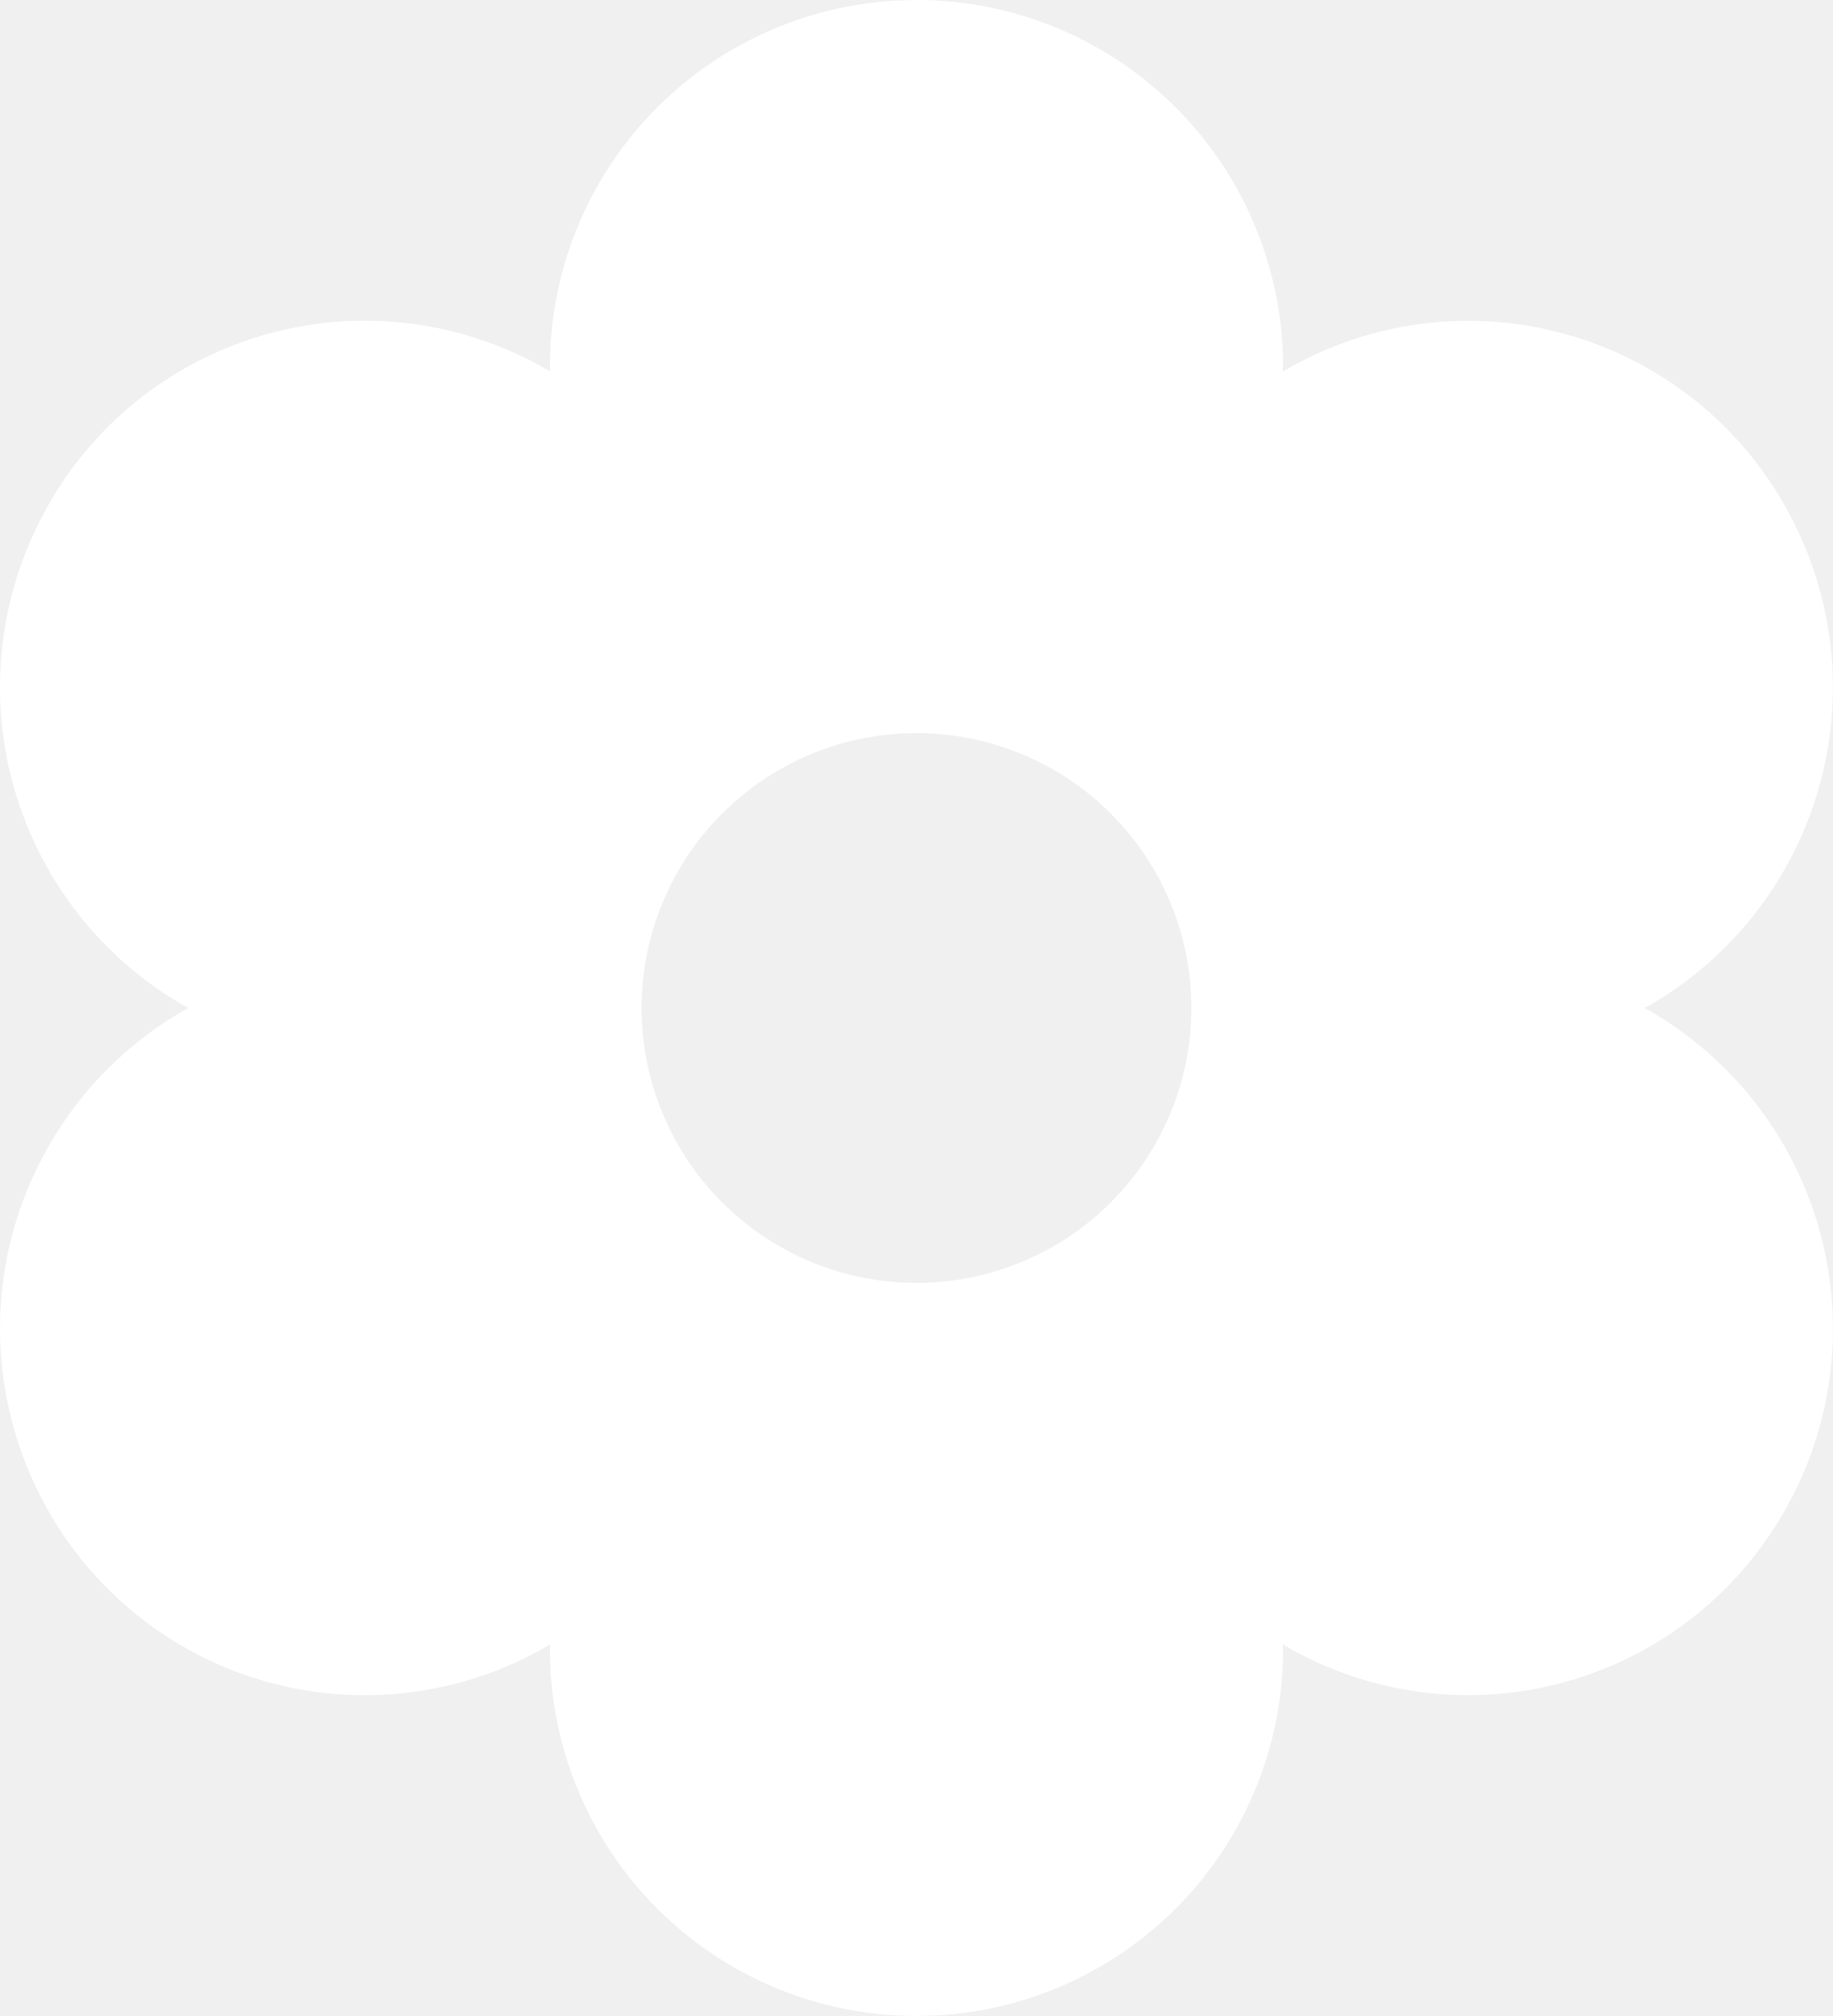
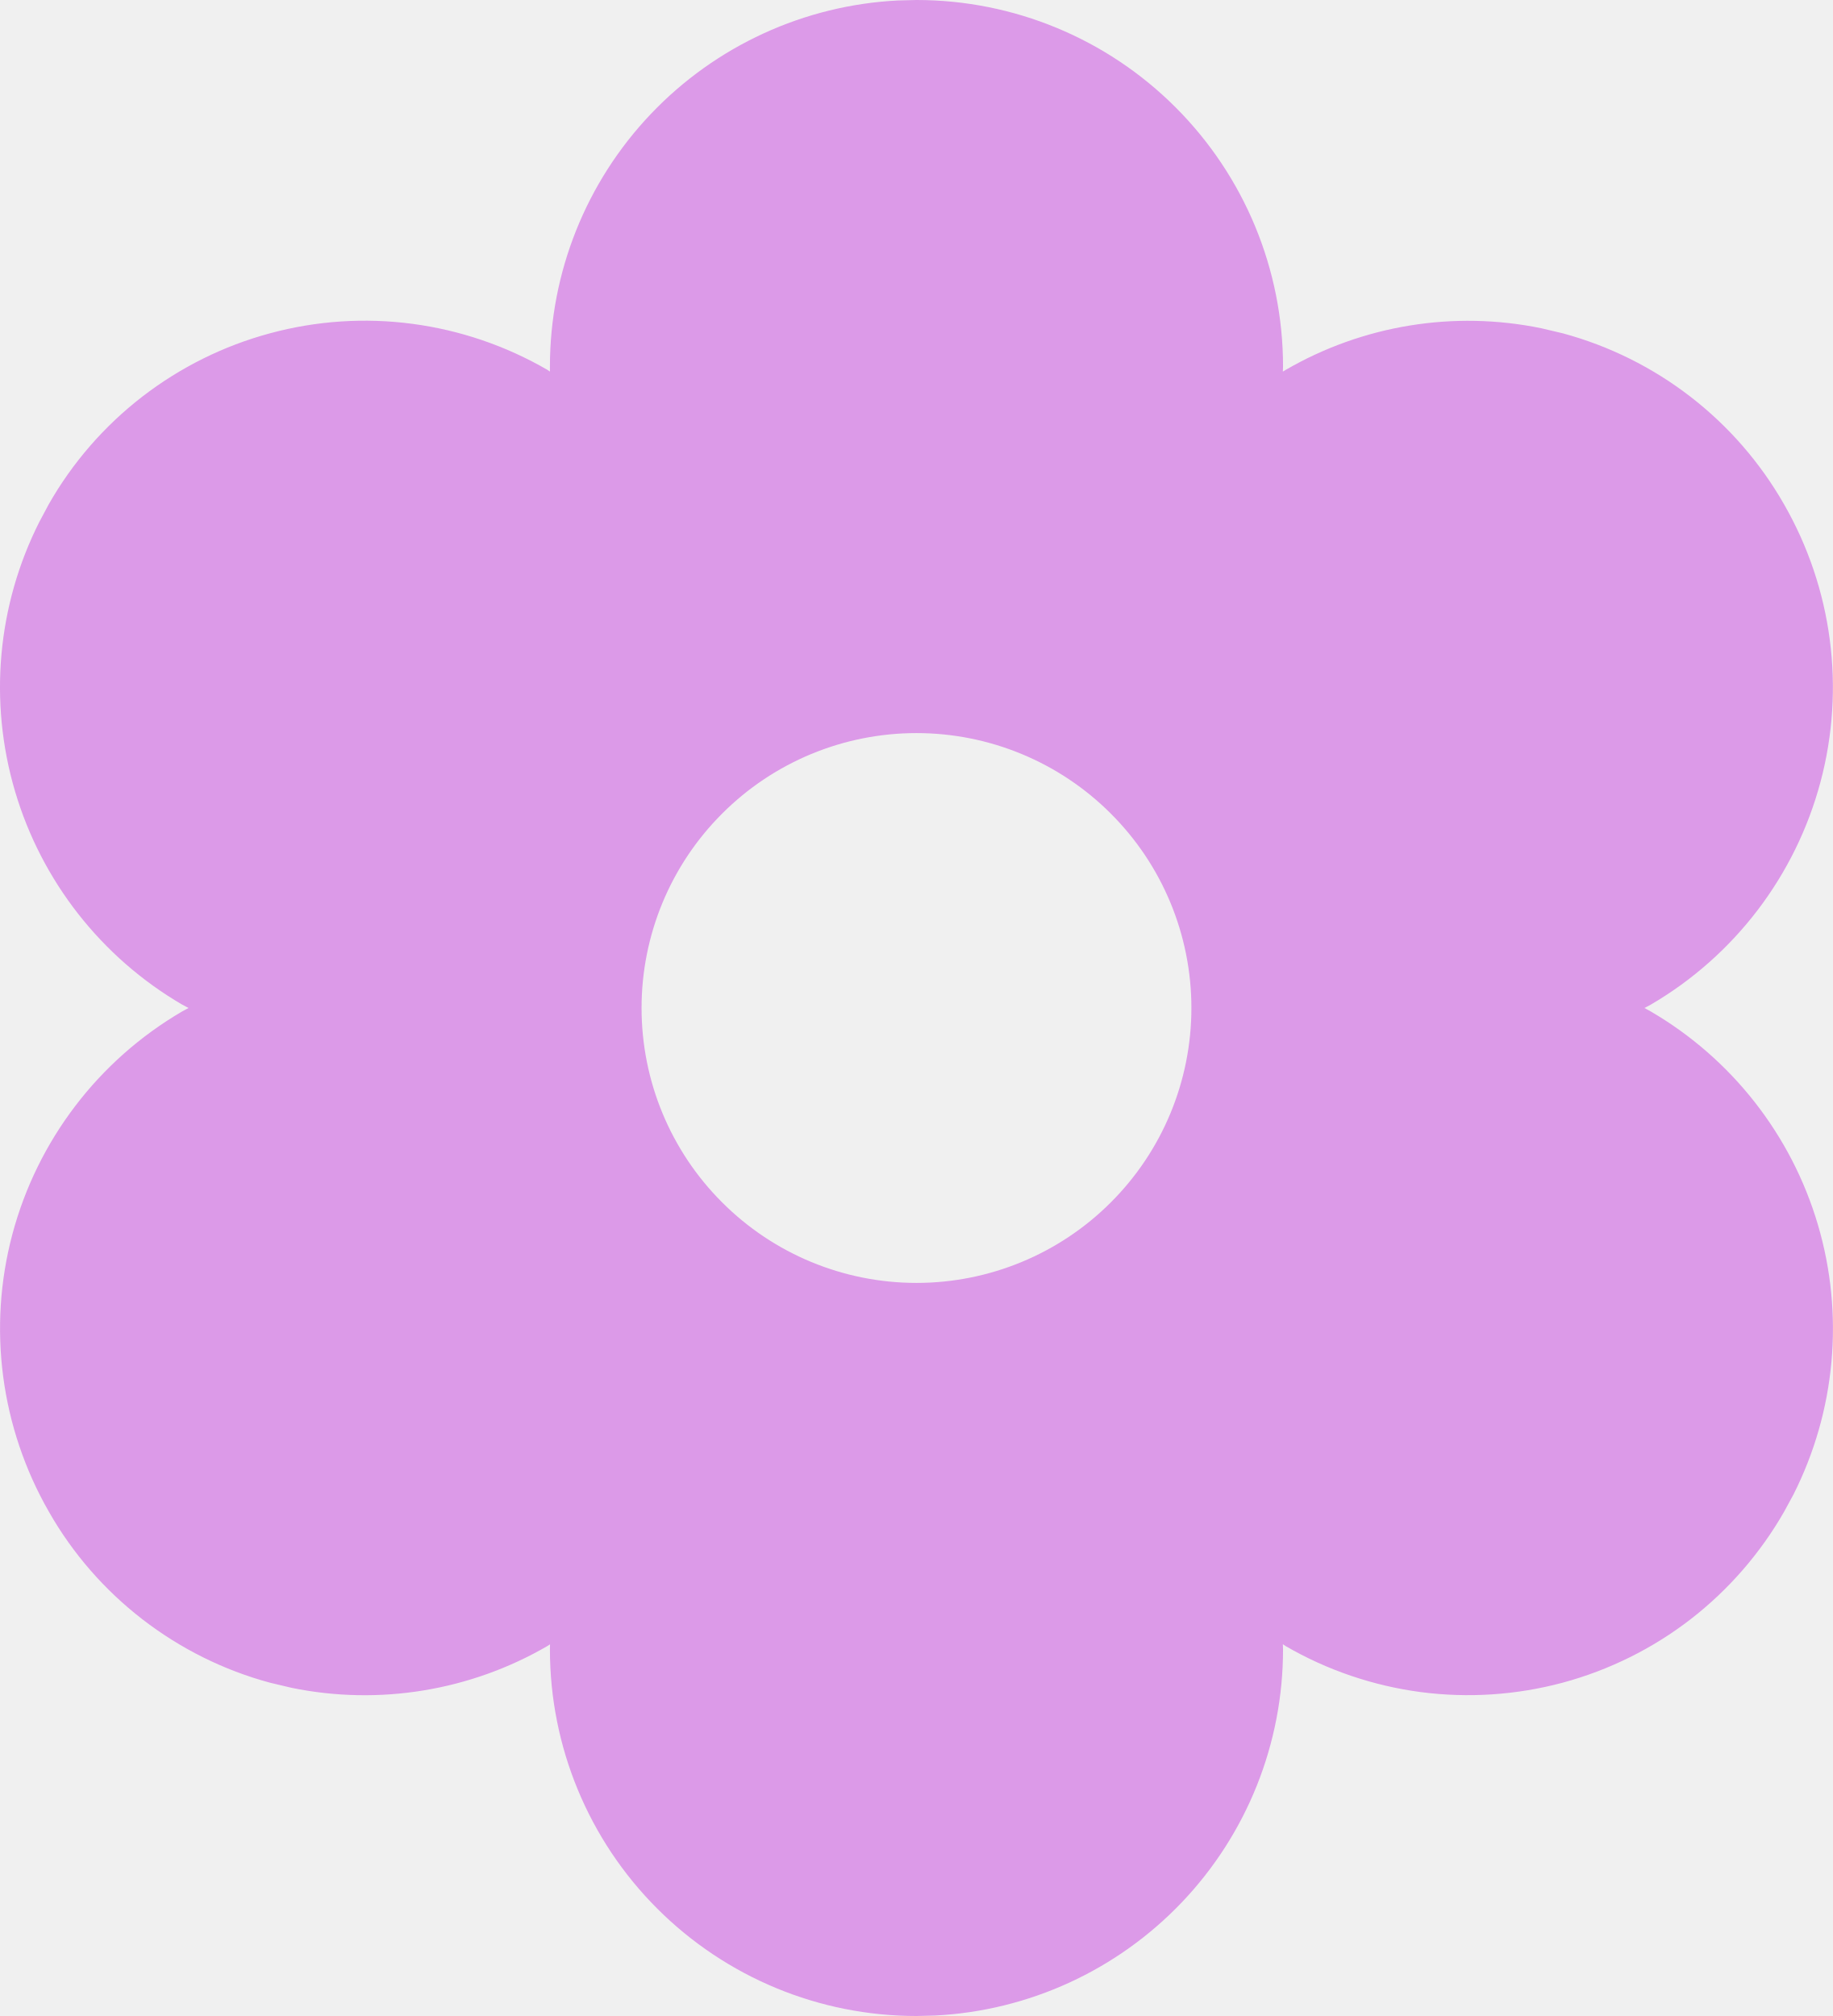
- <svg xmlns="http://www.w3.org/2000/svg" width="20" height="22" viewBox="0 0 20 22" fill="none">
-   <path d="M10.001 0C11.062 0 12.079 0.421 12.829 1.172C13.579 1.922 14.001 2.939 14.001 4L13.999 4.055L14.029 4.037C14.872 3.548 15.865 3.386 16.819 3.582L17.056 3.638C17.561 3.775 18.034 4.01 18.448 4.33C18.862 4.65 19.209 5.049 19.468 5.503C19.995 6.421 20.139 7.51 19.866 8.533C19.593 9.556 18.927 10.43 18.013 10.964L17.945 11L18.016 11.039C18.897 11.554 19.549 12.386 19.838 13.366C20.127 14.345 20.031 15.398 19.571 16.309L19.47 16.495C19.21 16.95 18.863 17.349 18.449 17.67C18.035 17.99 17.561 18.225 17.055 18.362C16.549 18.498 16.021 18.533 15.502 18.465C14.983 18.396 14.482 18.226 14.029 17.963L13.999 17.943L14.001 18C14.001 19.026 13.607 20.013 12.899 20.757C12.192 21.5 11.226 21.944 10.201 21.995L10.001 22C8.94 22 7.923 21.579 7.172 20.828C6.422 20.078 6.001 19.061 6.001 18L6.002 17.944L5.973 17.963C5.13 18.452 4.137 18.614 3.183 18.419L2.947 18.363C2.442 18.227 1.968 17.991 1.554 17.671C1.14 17.351 0.793 16.953 0.534 16.498C0.007 15.58 -0.137 14.491 0.135 13.469C0.408 12.446 1.073 11.572 1.987 11.038L2.057 11L1.986 10.962C1.105 10.447 0.453 9.614 0.164 8.635C-0.125 7.656 -0.03 6.603 0.431 5.692L0.531 5.505C0.79 5.049 1.137 4.65 1.552 4.329C1.967 4.009 2.441 3.773 2.947 3.637C3.453 3.5 3.981 3.465 4.501 3.534C5.021 3.603 5.522 3.774 5.975 4.037L6.001 4.055V4C6.001 2.974 6.395 1.987 7.103 1.243C7.81 0.5 8.776 0.056 9.801 0.005L10.001 0ZM10.001 8C9.205 8 8.442 8.316 7.88 8.879C7.317 9.441 7.001 10.204 7.001 11C7.001 11.796 7.317 12.559 7.88 13.121C8.442 13.684 9.205 14 10.001 14C10.796 14 11.56 13.684 12.122 13.121C12.685 12.559 13.001 11.796 13.001 11C13.001 10.204 12.685 9.441 12.122 8.879C11.56 8.316 10.796 8 10.001 8Z" fill="white" />
+ <svg xmlns="http://www.w3.org/2000/svg" width="20px" height="22px" viewBox="0 0 20 22" fill="#dc9ae8" data-originalfillcolor="#0074d9" transform="rotate(0) scale(1, 1)">
+   <path d="M10.001 0C11.062 0 12.079 0.421 12.829 1.172C13.579 1.922 14.001 2.939 14.001 4L13.999 4.055L14.029 4.037C14.872 3.548 15.865 3.386 16.819 3.582L17.056 3.638C17.561 3.775 18.034 4.01 18.448 4.33C18.862 4.65 19.209 5.049 19.468 5.503C19.995 6.421 20.139 7.51 19.866 8.533C19.593 9.556 18.927 10.43 18.013 10.964L17.945 11L18.016 11.039C18.897 11.554 19.549 12.386 19.838 13.366C20.127 14.345 20.031 15.398 19.571 16.309L19.47 16.495C19.21 16.95 18.863 17.349 18.449 17.67C18.035 17.99 17.561 18.225 17.055 18.362C16.549 18.498 16.021 18.533 15.502 18.465C14.983 18.396 14.482 18.226 14.029 17.963L13.999 17.943L14.001 18C14.001 19.026 13.607 20.013 12.899 20.757C12.192 21.5 11.226 21.944 10.201 21.995L10.001 22C8.94 22 7.923 21.579 7.172 20.828C6.422 20.078 6.001 19.061 6.001 18L6.002 17.944L5.973 17.963C5.13 18.452 4.137 18.614 3.183 18.419L2.947 18.363C2.442 18.227 1.968 17.991 1.554 17.671C1.14 17.351 0.793 16.953 0.534 16.498C0.007 15.58 -0.137 14.491 0.135 13.469C0.408 12.446 1.073 11.572 1.987 11.038L2.057 11L1.986 10.962C1.105 10.447 0.453 9.614 0.164 8.635C-0.125 7.656 -0.03 6.603 0.431 5.692L0.531 5.505C0.79 5.049 1.137 4.65 1.552 4.329C1.967 4.009 2.441 3.773 2.947 3.637C3.453 3.5 3.981 3.465 4.501 3.534C5.021 3.603 5.522 3.774 5.975 4.037L6.001 4.055V4C6.001 2.974 6.395 1.987 7.103 1.243C7.81 0.5 8.776 0.056 9.801 0.005L10.001 0ZM10.001 8C9.205 8 8.442 8.316 7.88 8.879C7.317 9.441 7.001 10.204 7.001 11C7.001 11.796 7.317 12.559 7.88 13.121C8.442 13.684 9.205 14 10.001 14C10.796 14 11.56 13.684 12.122 13.121C12.685 12.559 13.001 11.796 13.001 11C13.001 10.204 12.685 9.441 12.122 8.879C11.56 8.316 10.796 8 10.001 8Z" fill="#dc9ae8" />
</svg>
